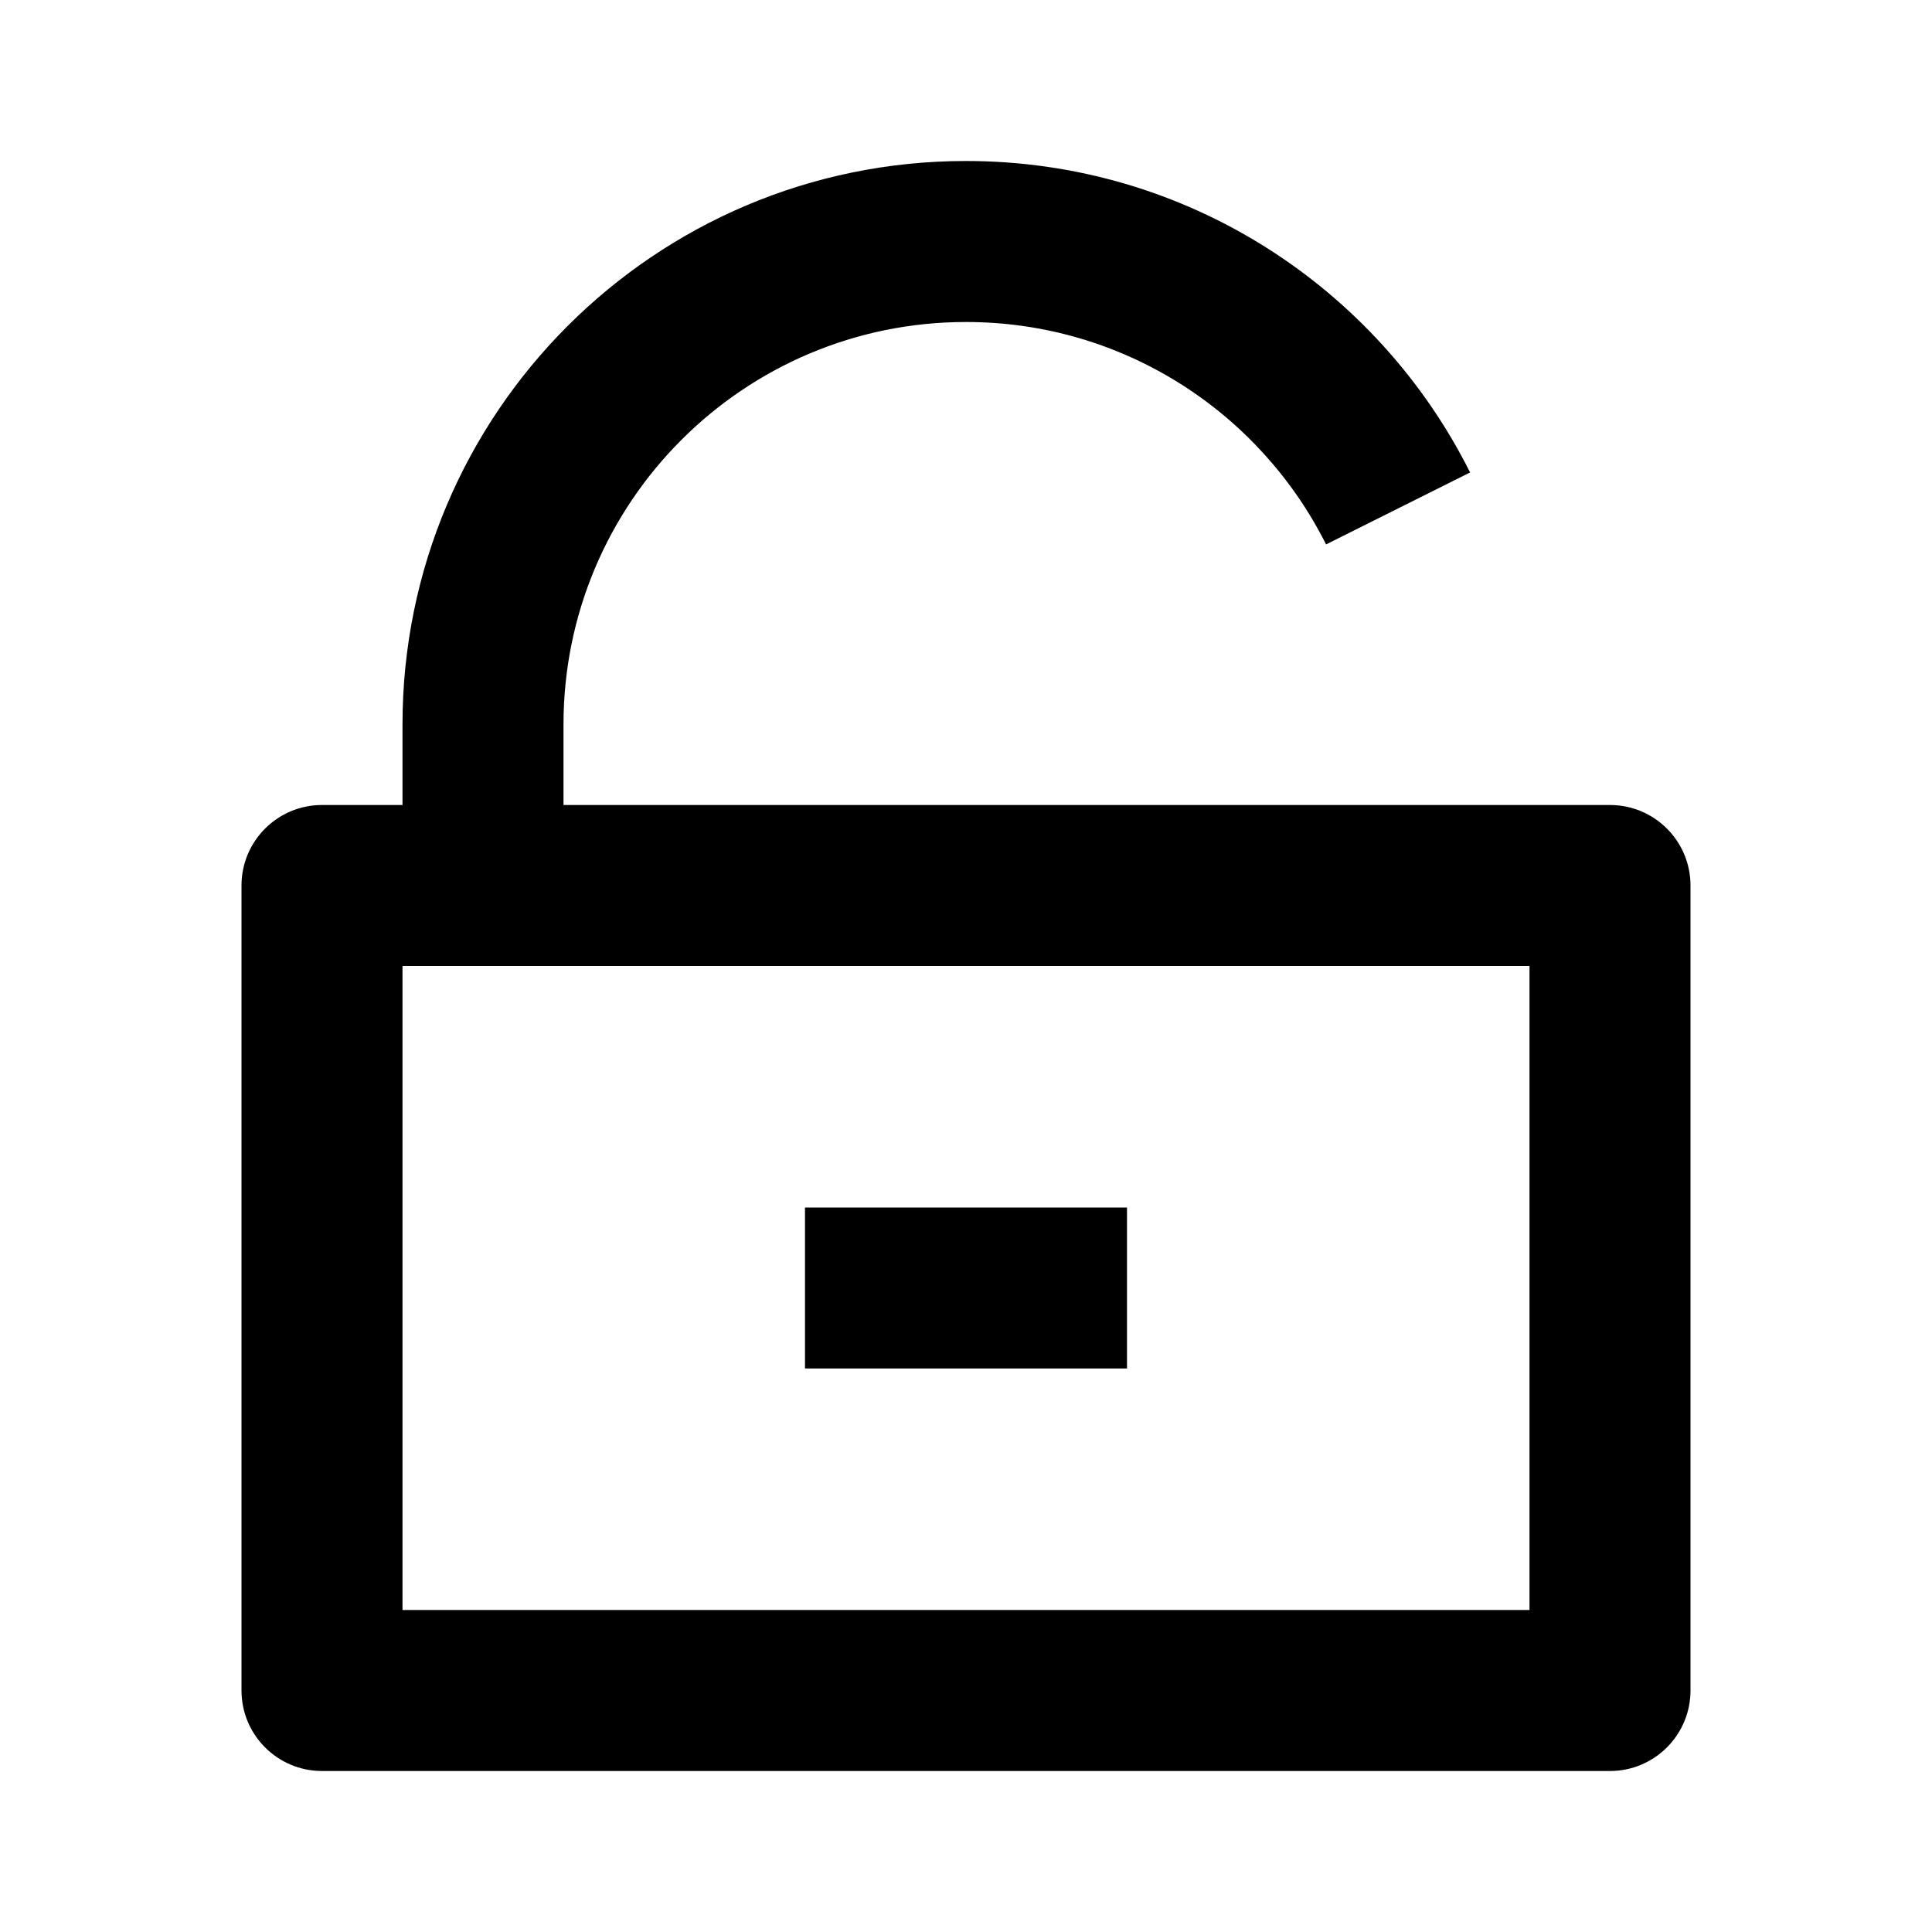
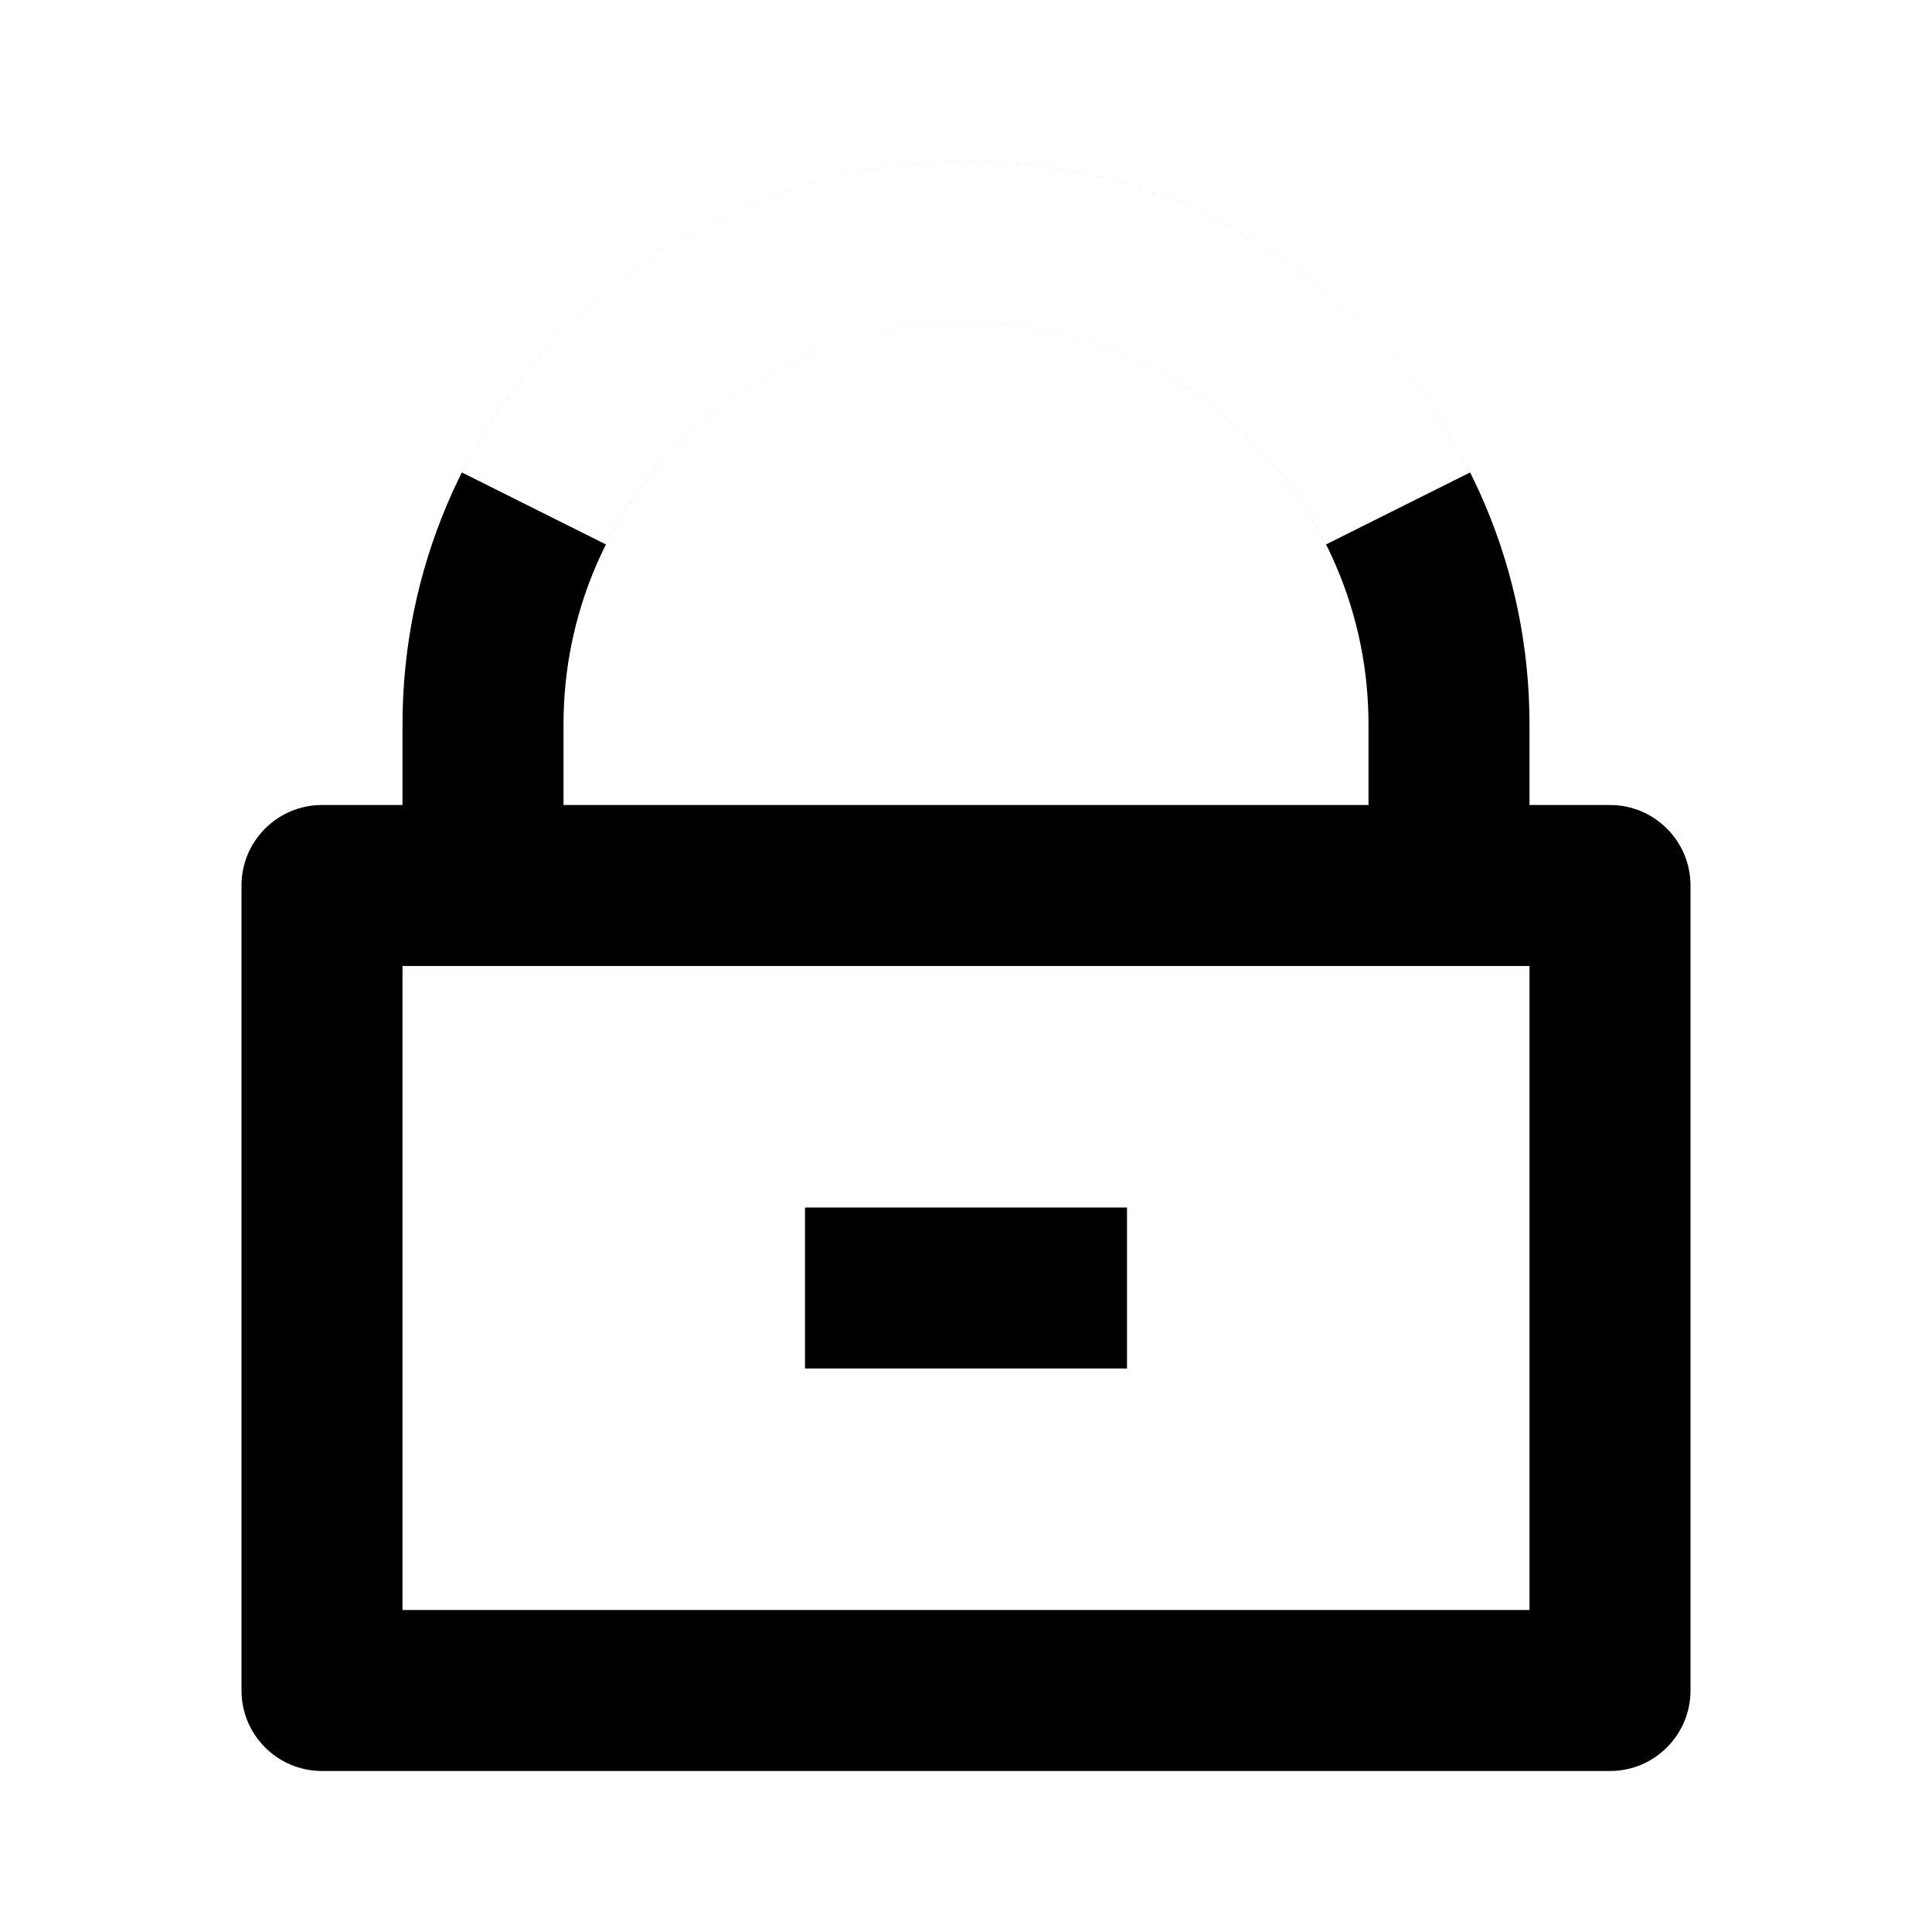
<svg xmlns="http://www.w3.org/2000/svg" viewBox="0 0 24 24" fill="currentColor">
-   <path d="M7 10H20C20.552 10 21 10.448 21 11V21C21 21.552 20.552 22 20 22H4C3.448 22 3 21.552 3 21V11C3 10.448 3.448 10 4 10H5V9C5 5.134 8.134 2 12 2C14.741 2 17.113 3.575 18.262 5.869L16.473 6.763C15.652 5.125 13.957 4 12 4C9.239 4 7 6.239 7 9V10ZM5 12V20H19V12H5ZM10 15H14V17H10V15Z" />
+   <path d="M7 10H20C20.552 10 21 10.448 21 11V21C21 21.552 20.552 22 20 22H4C3.448 22 3 21.552 3 21V11C3 10.448 3.448 10 4 10H5V9C5 5.134 8.134 2 12 2C9.26 2 6.887 3.575 5.738 5.869L7.527 6.763C8.348 5.125 10.043 4 12 4C14.761 4 17 6.239 17 9V10H19V9C19 5.134 15.866 2 12 2C14.741 2 17.113 3.575 18.262 5.869L16.473 6.763C15.652 5.125 13.957 4 12 4C9.239 4 7 6.239 7 9V10ZM5 12V20H19V12H5ZM10 15H14V17H10V15Z" />
</svg>
